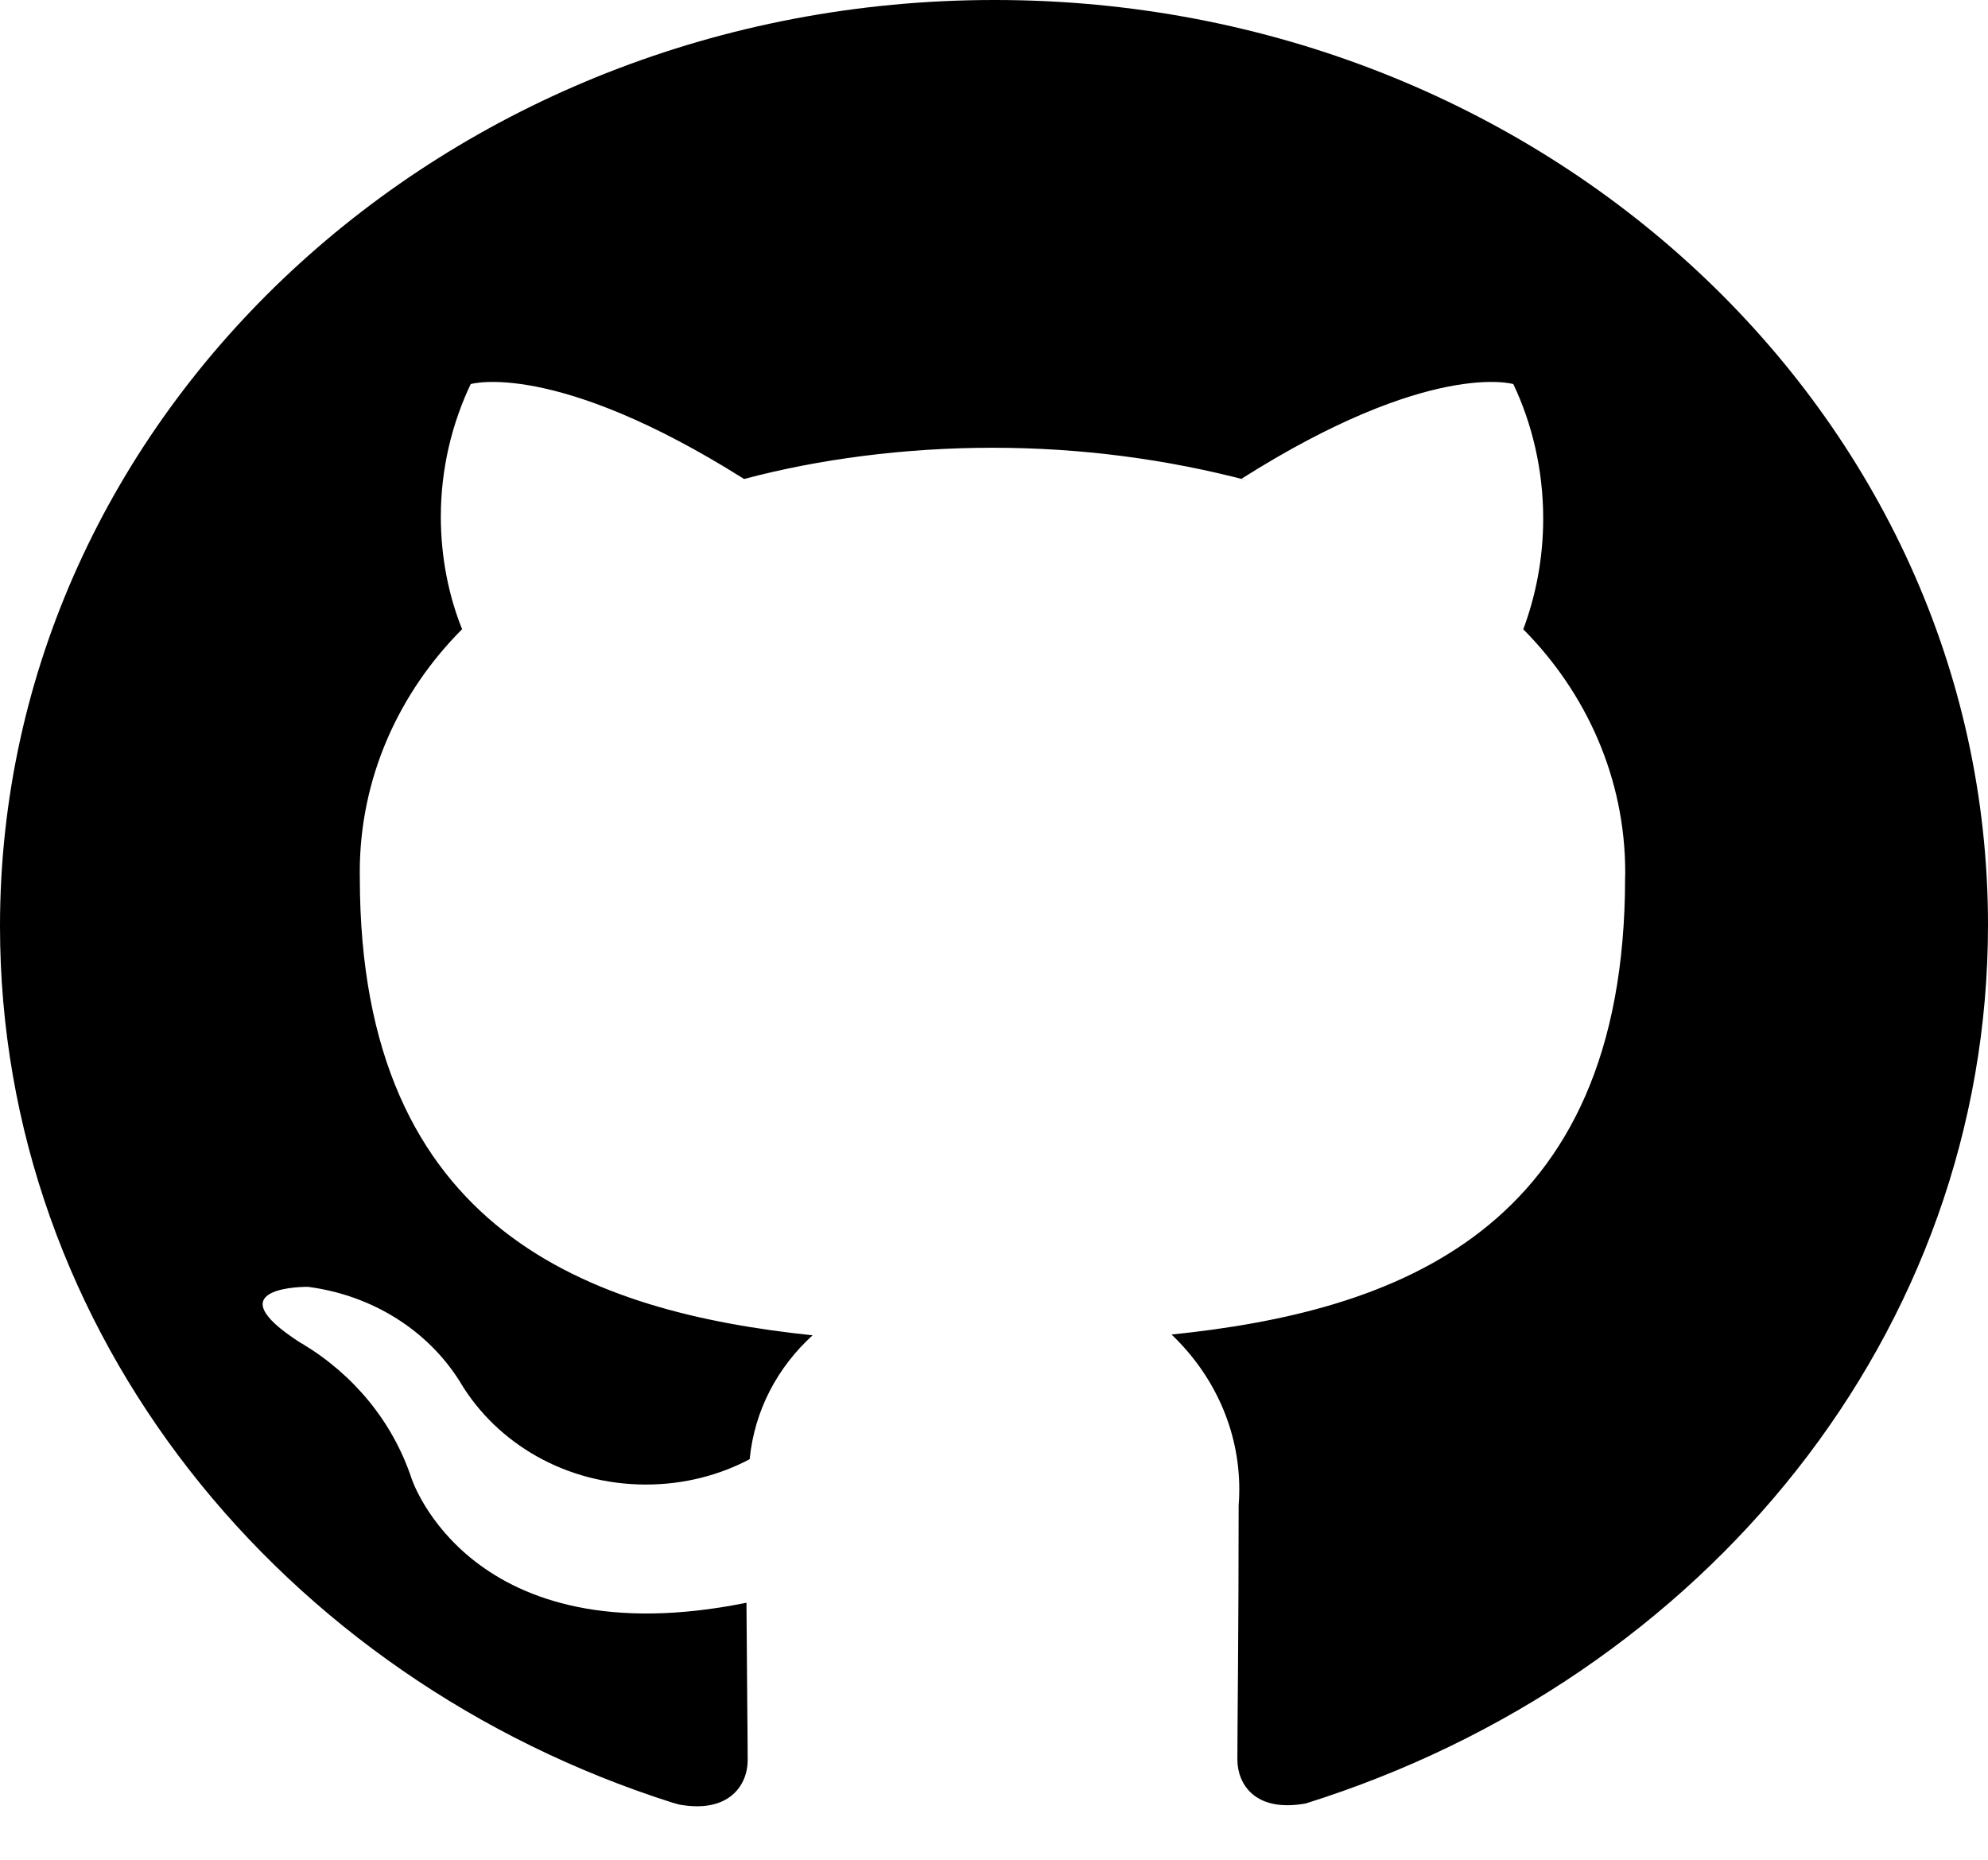
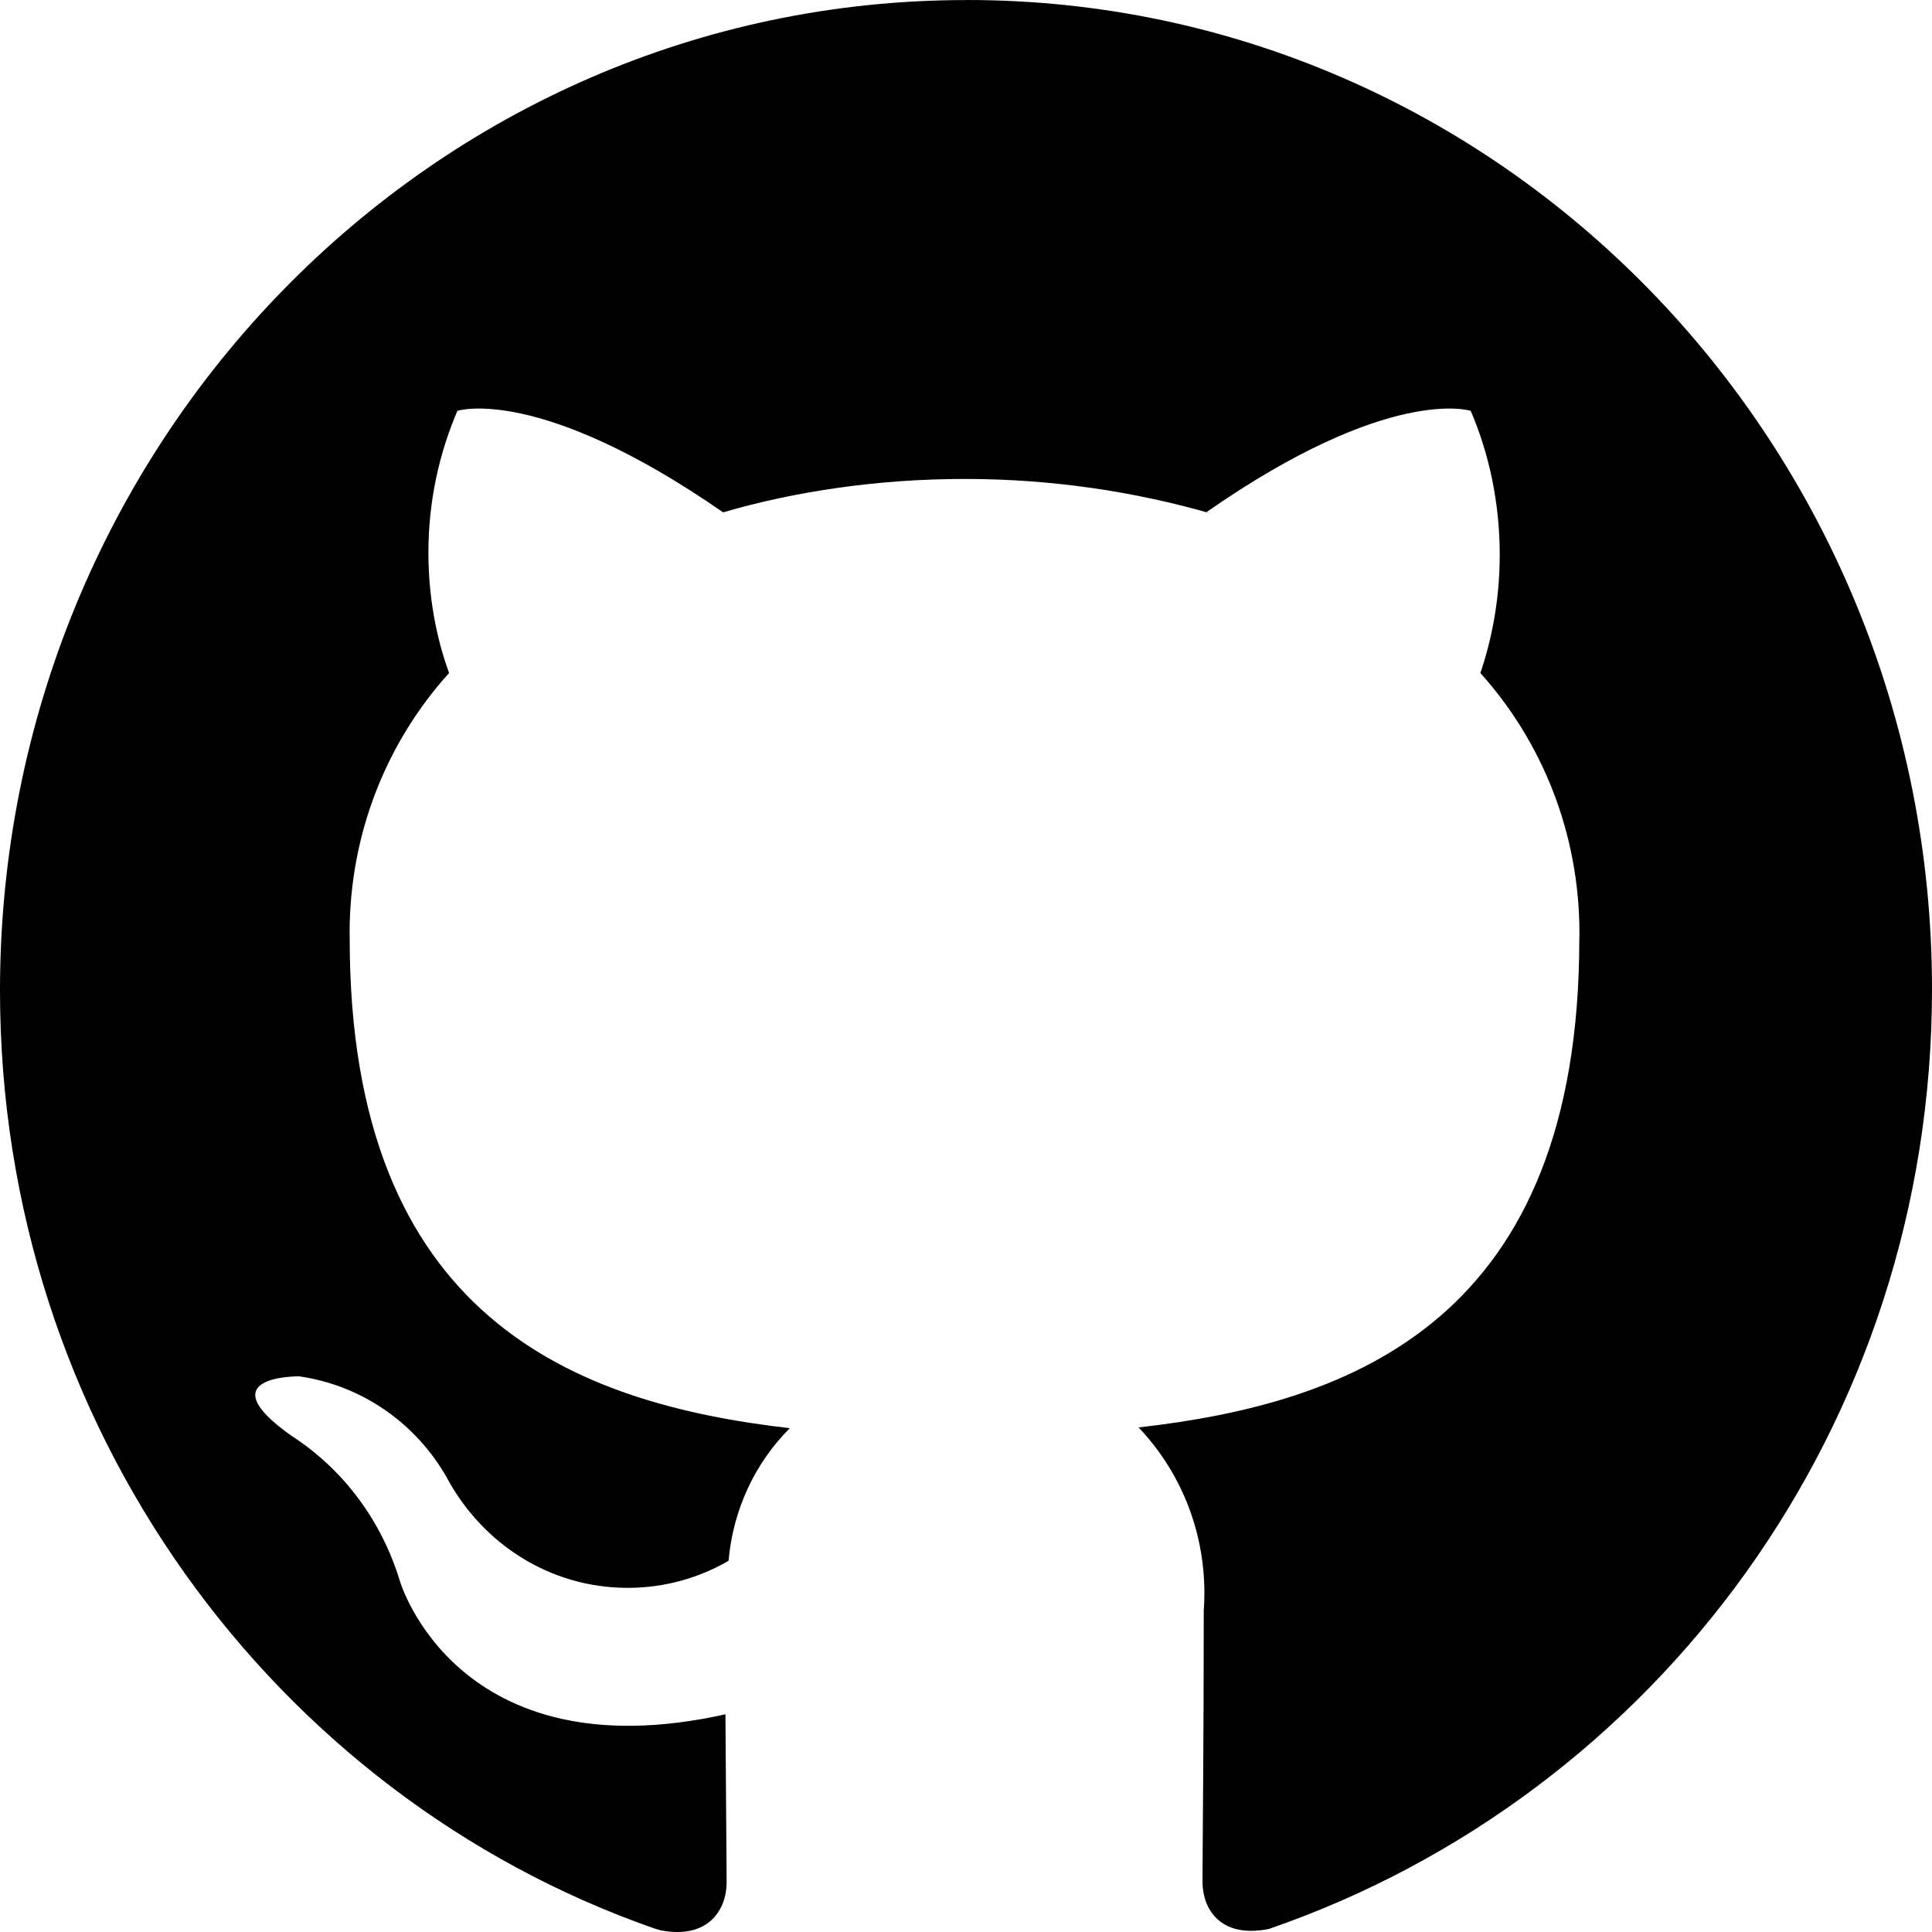
- <svg xmlns="http://www.w3.org/2000/svg" width="31" height="29" viewBox="0 0 31 29" fill="none">
-   <path d="M15.502 0C6.94 0 0 6.466 0 14.442C0 20.783 4.388 26.171 10.49 28.111L10.6 28.141C11.375 28.277 11.659 27.831 11.659 27.447C11.659 27.104 11.647 26.195 11.64 24.992C7.328 25.864 6.418 23.055 6.418 23.055C6.121 22.164 5.511 21.432 4.71 20.951L4.693 20.943C3.289 20.047 4.802 20.066 4.802 20.066C5.822 20.199 6.677 20.757 7.168 21.539L7.176 21.553C7.749 22.512 8.83 23.149 10.072 23.149C10.667 23.149 11.225 23.003 11.707 22.745L11.69 22.753C11.765 21.991 12.125 21.319 12.671 20.822L12.672 20.822C9.23 20.46 5.611 19.218 5.611 13.686C5.611 13.66 5.61 13.63 5.61 13.6C5.61 12.135 6.217 10.802 7.209 9.808L7.206 9.812C6.996 9.29 6.874 8.687 6.874 8.058C6.874 7.31 7.046 6.598 7.355 5.957L7.34 5.989C7.34 5.989 8.639 5.602 11.603 7.469C12.765 7.16 14.1 6.982 15.479 6.982C16.858 6.982 18.192 7.16 19.458 7.493L19.354 7.469C22.299 5.602 23.598 5.989 23.598 5.989C23.892 6.608 24.064 7.328 24.064 8.086C24.064 8.704 23.95 9.297 23.74 9.848L23.753 9.812C24.738 10.805 25.343 12.138 25.343 13.603C25.343 13.633 25.343 13.662 25.341 13.691V13.686C25.341 19.233 21.718 20.454 18.269 20.81C18.922 21.433 19.325 22.285 19.325 23.226C19.325 23.316 19.321 23.405 19.314 23.494L19.315 23.482C19.315 25.415 19.295 26.967 19.295 27.436C19.295 27.816 19.566 28.266 20.361 28.122C26.592 26.168 31 20.775 31 14.422C31 6.456 24.068 -0 15.518 -0C15.512 -0 15.505 -0 15.498 -0H15.499L15.502 0Z" fill="black" />
+ <svg xmlns="http://www.w3.org/2000/svg" width="31" height="31" viewBox="0 0 31 31" fill="none">
+   <path d="M15.502 0.001C6.94 0.001 0 7.117 0 15.895C0 22.874 4.388 28.804 10.49 30.94L10.6 30.973C11.375 31.122 11.659 30.631 11.659 30.208C11.659 29.831 11.647 28.831 11.64 27.507C7.328 28.466 6.418 25.374 6.418 25.374C6.121 24.394 5.511 23.588 4.71 23.06L4.693 23.05C3.289 22.064 4.802 22.084 4.802 22.084C5.822 22.232 6.677 22.846 7.168 23.706L7.176 23.722C7.749 24.777 8.83 25.478 10.072 25.478C10.667 25.478 11.225 25.317 11.707 25.034L11.69 25.043C11.765 24.204 12.125 23.465 12.671 22.918L12.672 22.916C9.23 22.519 5.611 21.152 5.611 15.063C5.611 15.034 5.61 15.001 5.61 14.969C5.61 13.357 6.217 11.89 7.209 10.795L7.206 10.799C6.996 10.225 6.874 9.561 6.874 8.869C6.874 8.045 7.046 7.262 7.355 6.556L7.34 6.592C7.34 6.592 8.639 6.166 11.603 8.221C12.765 7.881 14.1 7.685 15.479 7.685C16.858 7.685 18.192 7.881 19.458 8.247L19.354 8.221C22.299 6.166 23.598 6.592 23.598 6.592C23.892 7.273 24.064 8.066 24.064 8.9C24.064 9.58 23.95 10.233 23.74 10.839L23.753 10.799C24.738 11.893 25.343 13.36 25.343 14.972C25.343 15.005 25.343 15.036 25.341 15.068V15.063C25.341 21.169 21.718 22.513 18.269 22.904C18.922 23.59 19.325 24.527 19.325 25.563C19.325 25.662 19.321 25.76 19.314 25.858L19.315 25.845C19.315 27.972 19.295 29.681 19.295 30.197C19.295 30.614 19.566 31.11 20.361 30.951C26.592 28.801 31 22.866 31 15.874C31 7.106 24.068 0 15.518 0C15.512 0 15.505 0 15.498 0H15.499L15.502 0.001Z" fill="black" />
</svg>
